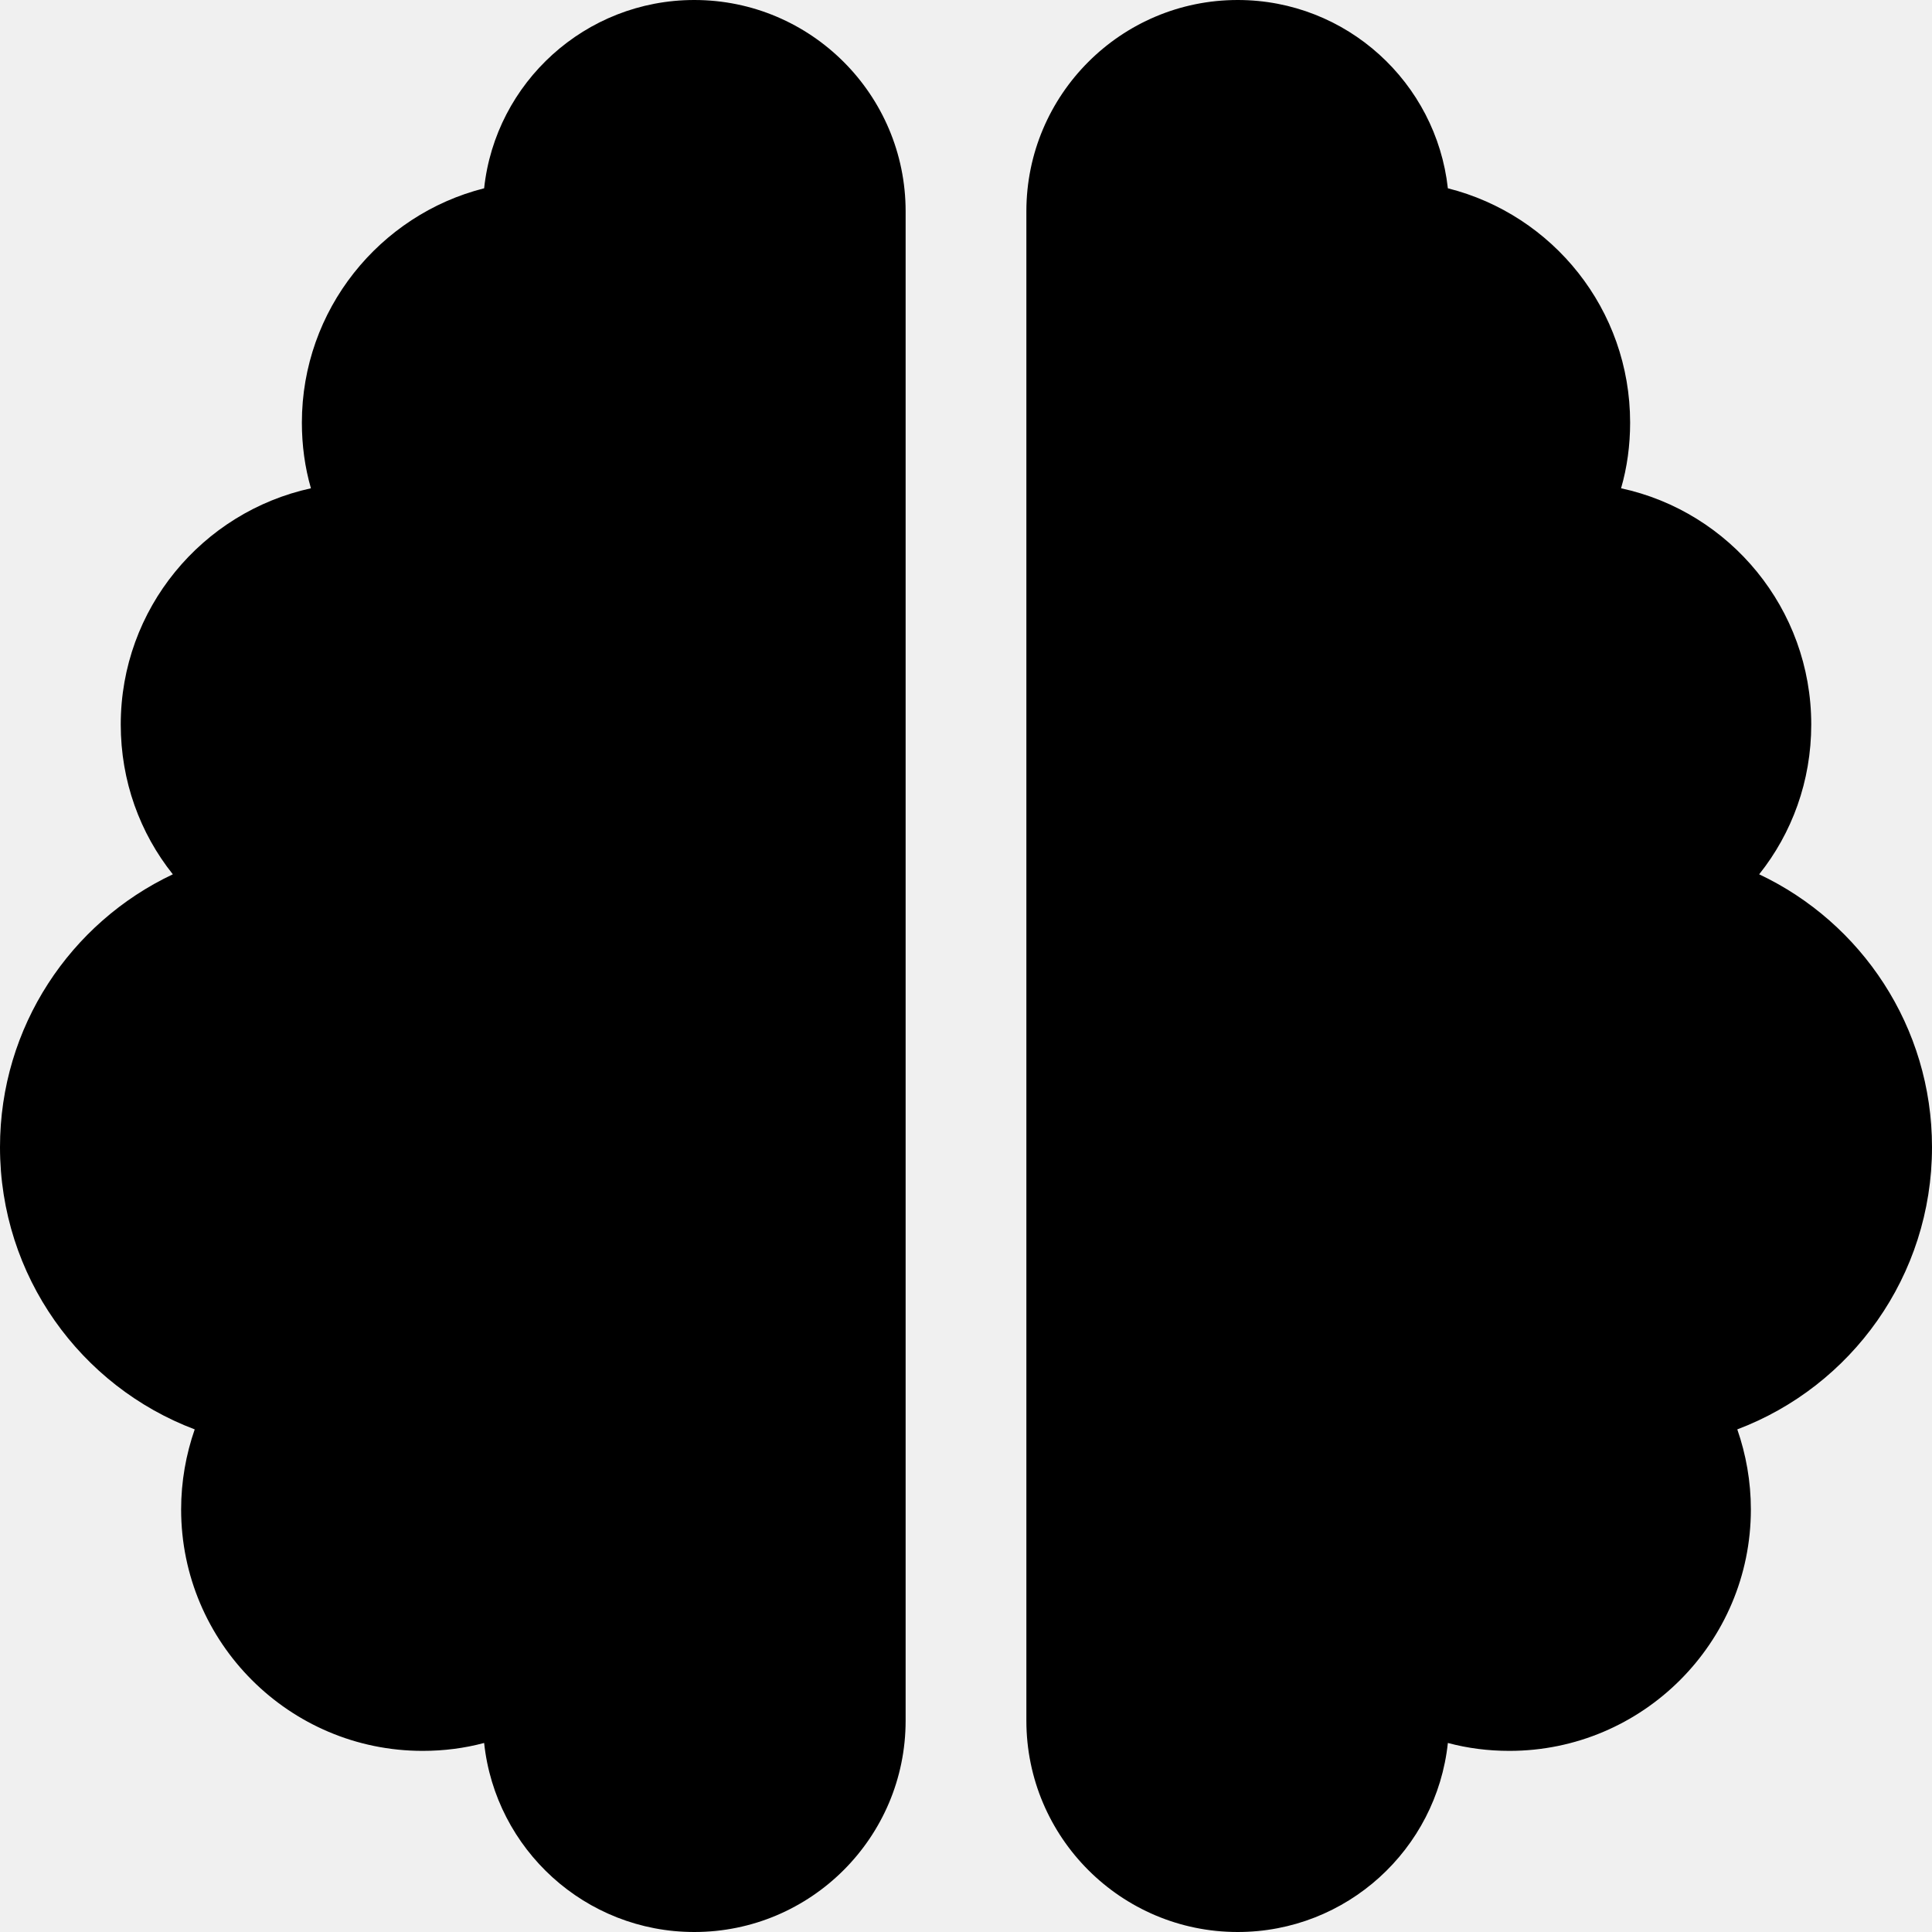
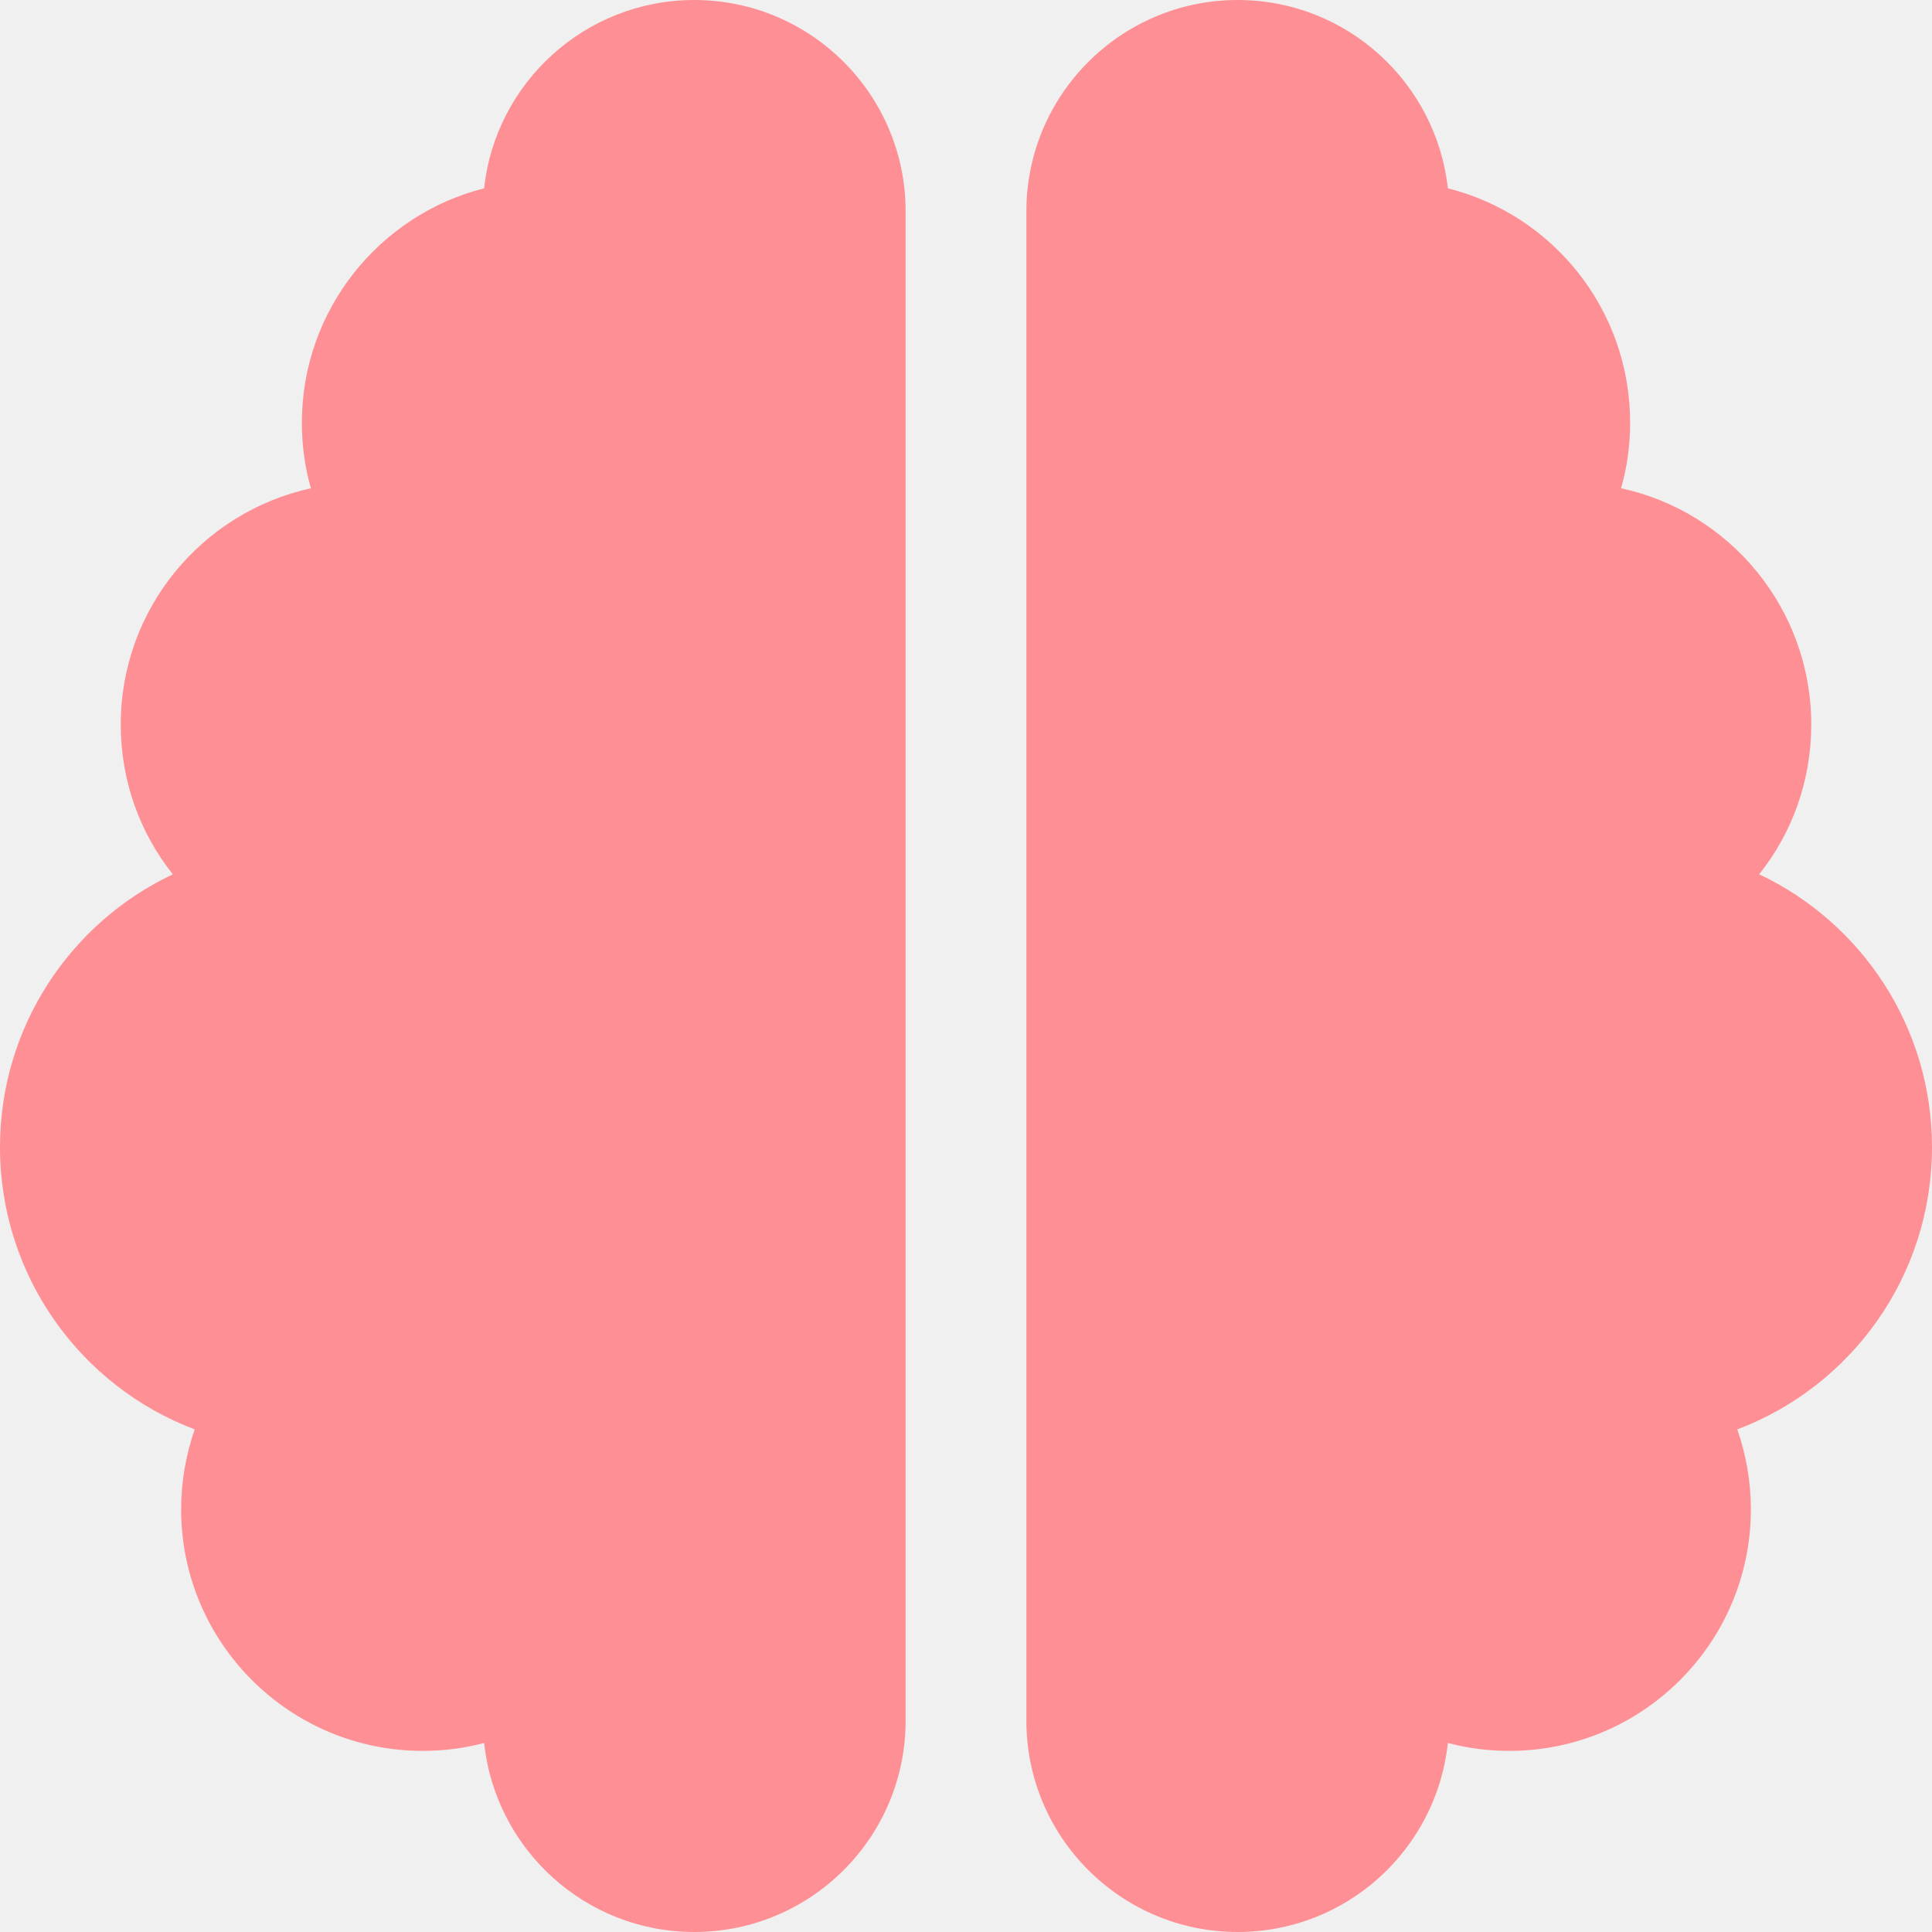
- <svg xmlns="http://www.w3.org/2000/svg" viewBox="0 0 512 512">
-   <path d="M184 0c30.9 0 56 25.1 56 56l0 400c0 30.9-25.1 56-56 56c-28.9 0-52.7-21.9-55.7-50.1c-5.2 1.4-10.7 2.1-16.3 2.1c-35.3 0-64-28.7-64-64c0-7.4 1.3-14.6 3.6-21.2C21.4 367.4 0 338.2 0 304c0-31.9 18.7-59.5 45.8-72.3C37.1 220.8 32 207 32 192c0-30.7 21.6-56.3 50.4-62.6C80.8 123.9 80 118 80 112c0-29.9 20.6-55.1 48.3-62.1C131.3 21.9 155.1 0 184 0zM328 0c28.9 0 52.6 21.9 55.7 49.9c27.8 7 48.3 32.1 48.3 62.1c0 6-.8 11.9-2.4 17.4c28.8 6.2 50.4 31.9 50.4 62.6c0 15-5.1 28.8-13.8 39.7C493.3 244.5 512 272.1 512 304c0 34.2-21.4 63.4-51.6 74.8c2.3 6.6 3.6 13.8 3.6 21.2c0 35.3-28.7 64-64 64c-5.6 0-11.1-.7-16.3-2.1c-3 28.2-26.8 50.1-55.7 50.1c-30.9 0-56-25.1-56-56l0-400c0-30.9 25.1-56 56-56z" />
+ <svg xmlns="http://www.w3.org/2000/svg" width="60" height="60" viewBox="0 0 60 60" fill="none">
+   <g clip-path="url(#clip0_204_263)">
+     <path d="M21.562 0C25.184 0 28.125 2.941 28.125 6.562V53.438C28.125 57.059 25.184 60 21.562 60C18.176 60 15.387 57.434 15.035 54.129C14.426 54.293 13.781 54.375 13.125 54.375C8.988 54.375 5.625 51.012 5.625 46.875C5.625 46.008 5.777 45.164 6.047 44.391C2.508 43.055 0 39.633 0 35.625C0 31.887 2.191 28.652 5.367 27.152C4.348 25.875 3.75 24.258 3.75 22.5C3.75 18.902 6.281 15.902 9.656 15.164C9.469 14.52 9.375 13.828 9.375 13.125C9.375 9.621 11.789 6.668 15.035 5.848C15.387 2.566 18.176 0 21.562 0ZM38.438 0C41.824 0 44.602 2.566 44.965 5.848C48.223 6.668 50.625 9.609 50.625 13.125C50.625 13.828 50.531 14.52 50.344 15.164C53.719 15.891 56.25 18.902 56.25 22.5C56.25 24.258 55.652 25.875 54.633 27.152C57.809 28.652 60 31.887 60 35.625C60 39.633 57.492 43.055 53.953 44.391C54.223 45.164 54.375 46.008 54.375 46.875C54.375 51.012 51.012 54.375 46.875 54.375C46.219 54.375 45.574 54.293 44.965 54.129C44.613 57.434 41.824 60 38.438 60C34.816 60 31.875 57.059 31.875 53.438V6.562C31.875 2.941 34.816 0 38.438 0Z" fill="#FE9095" />
+   </g>
+   <defs>
+     <clipPath id="clip0_204_263">
+       <rect width="60" height="60" fill="white" />
+     </clipPath>
+   </defs>
</svg>
